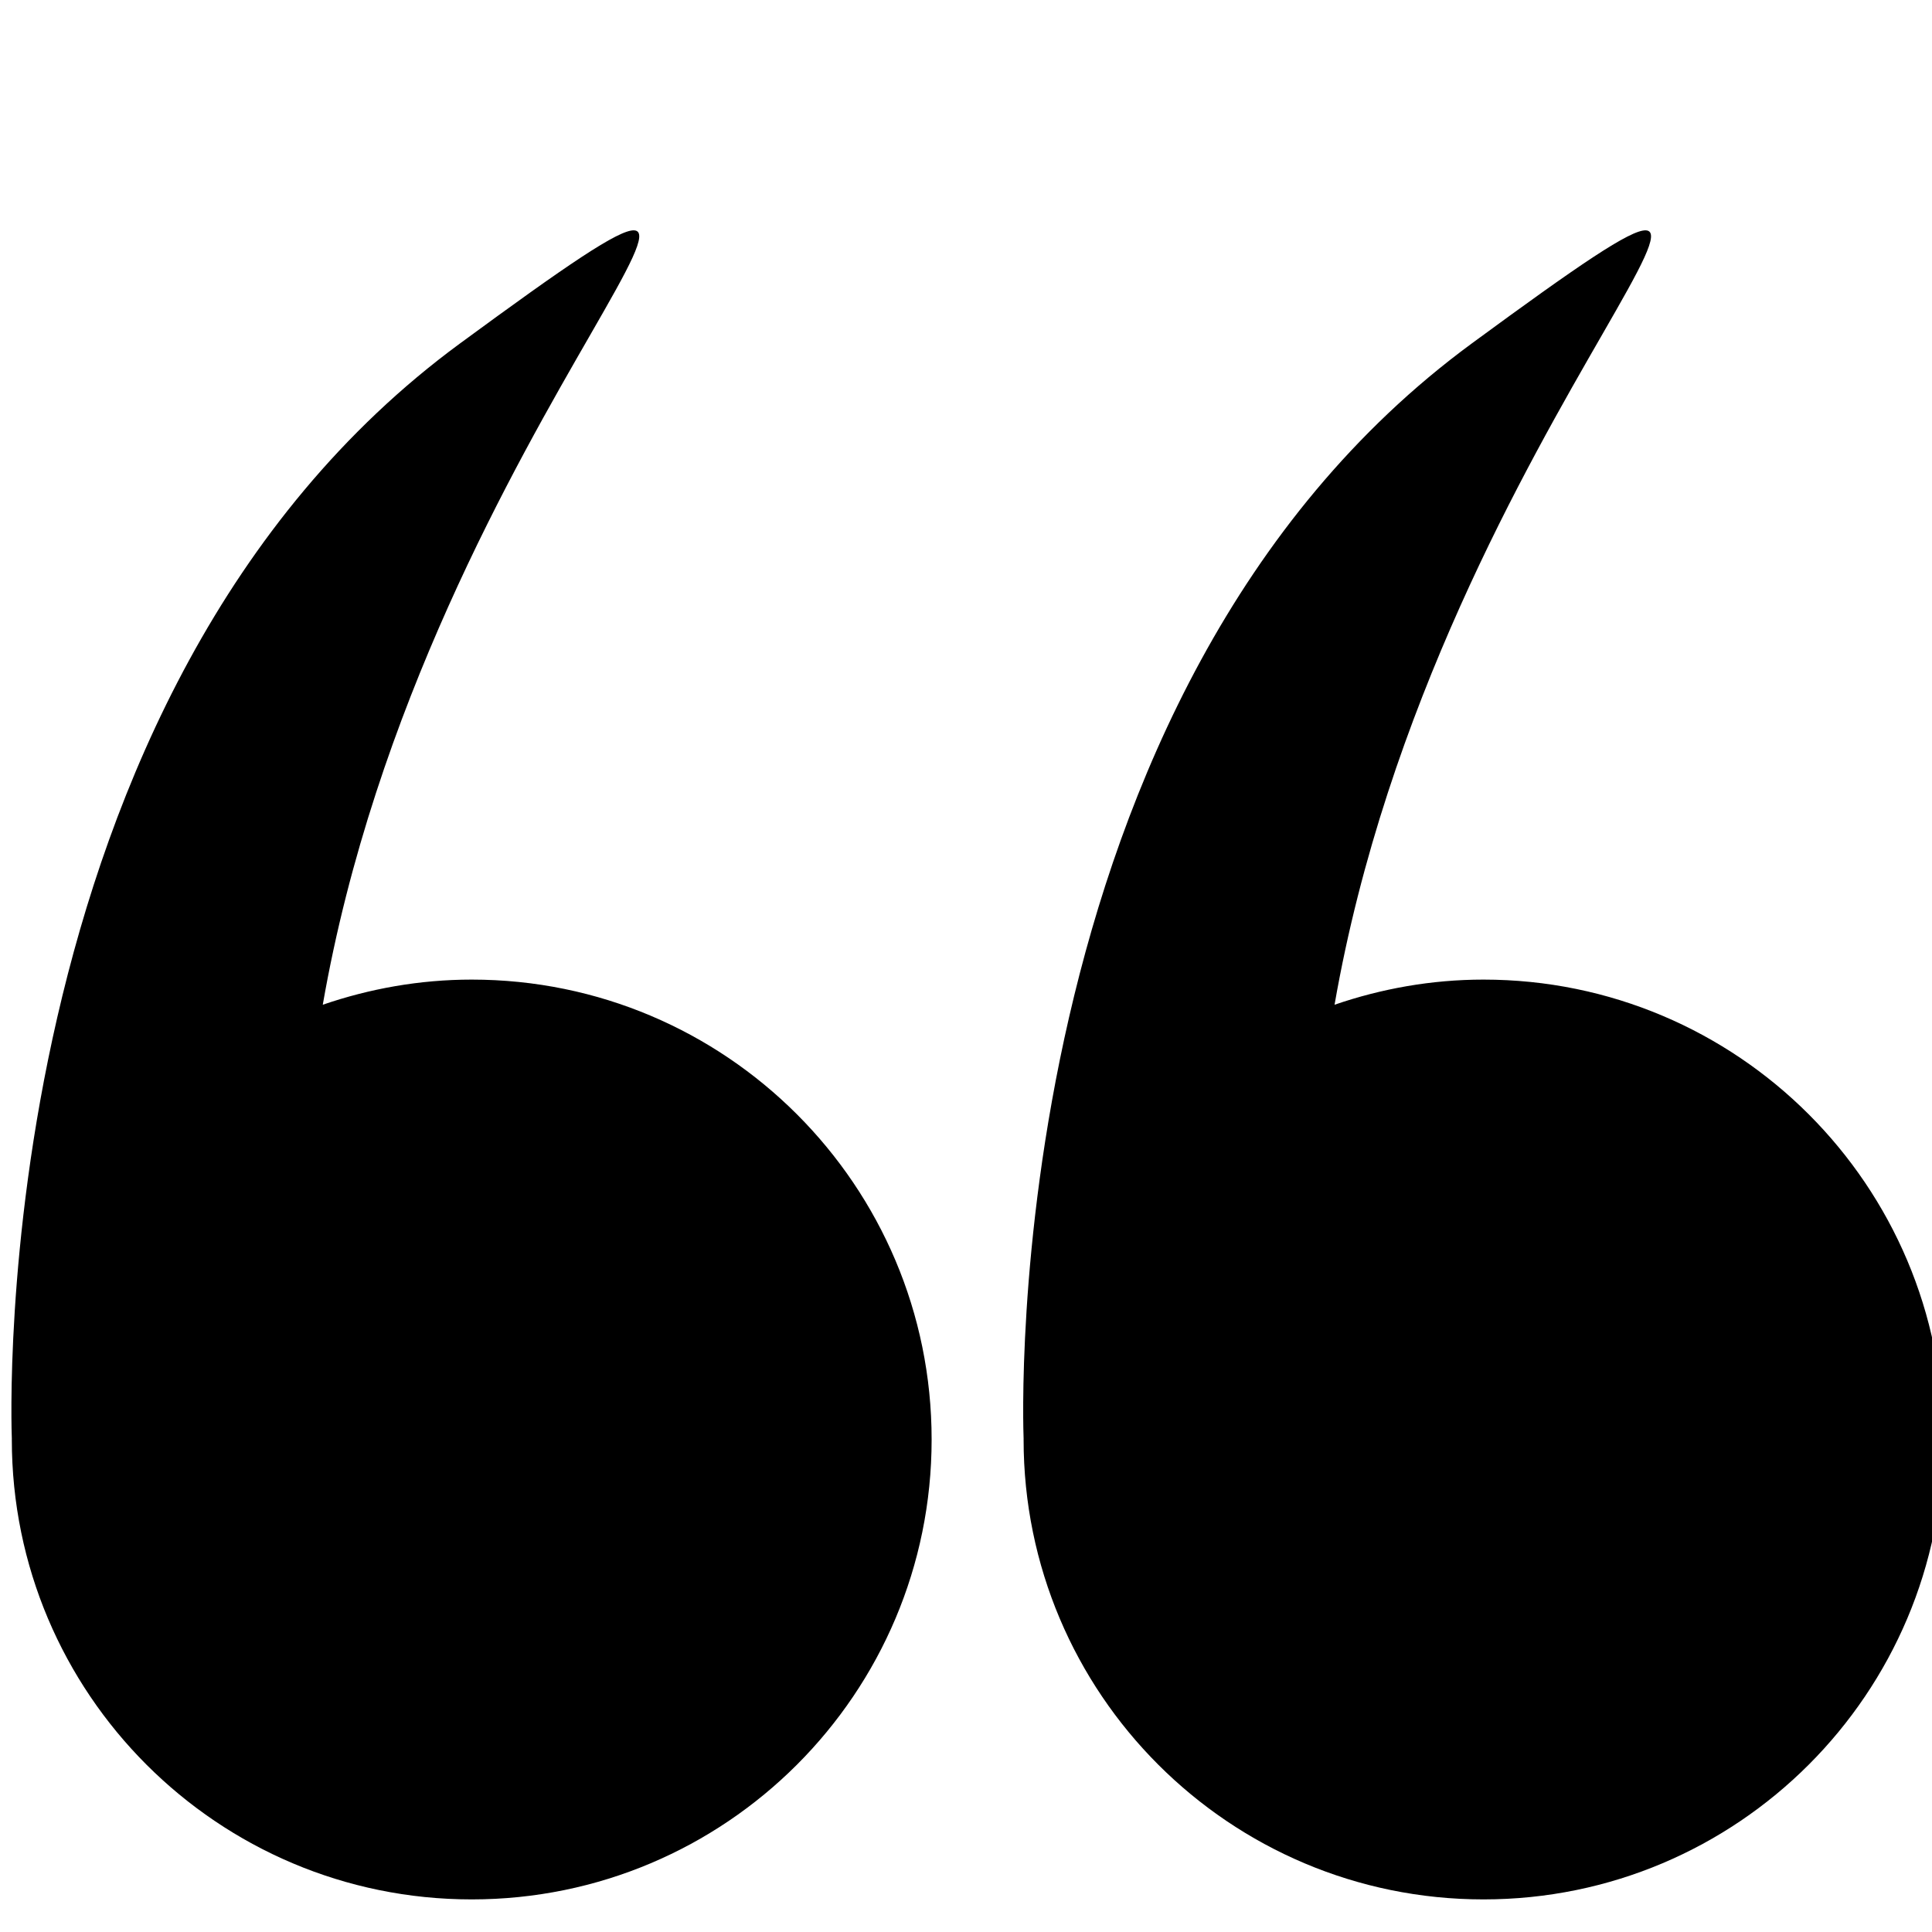
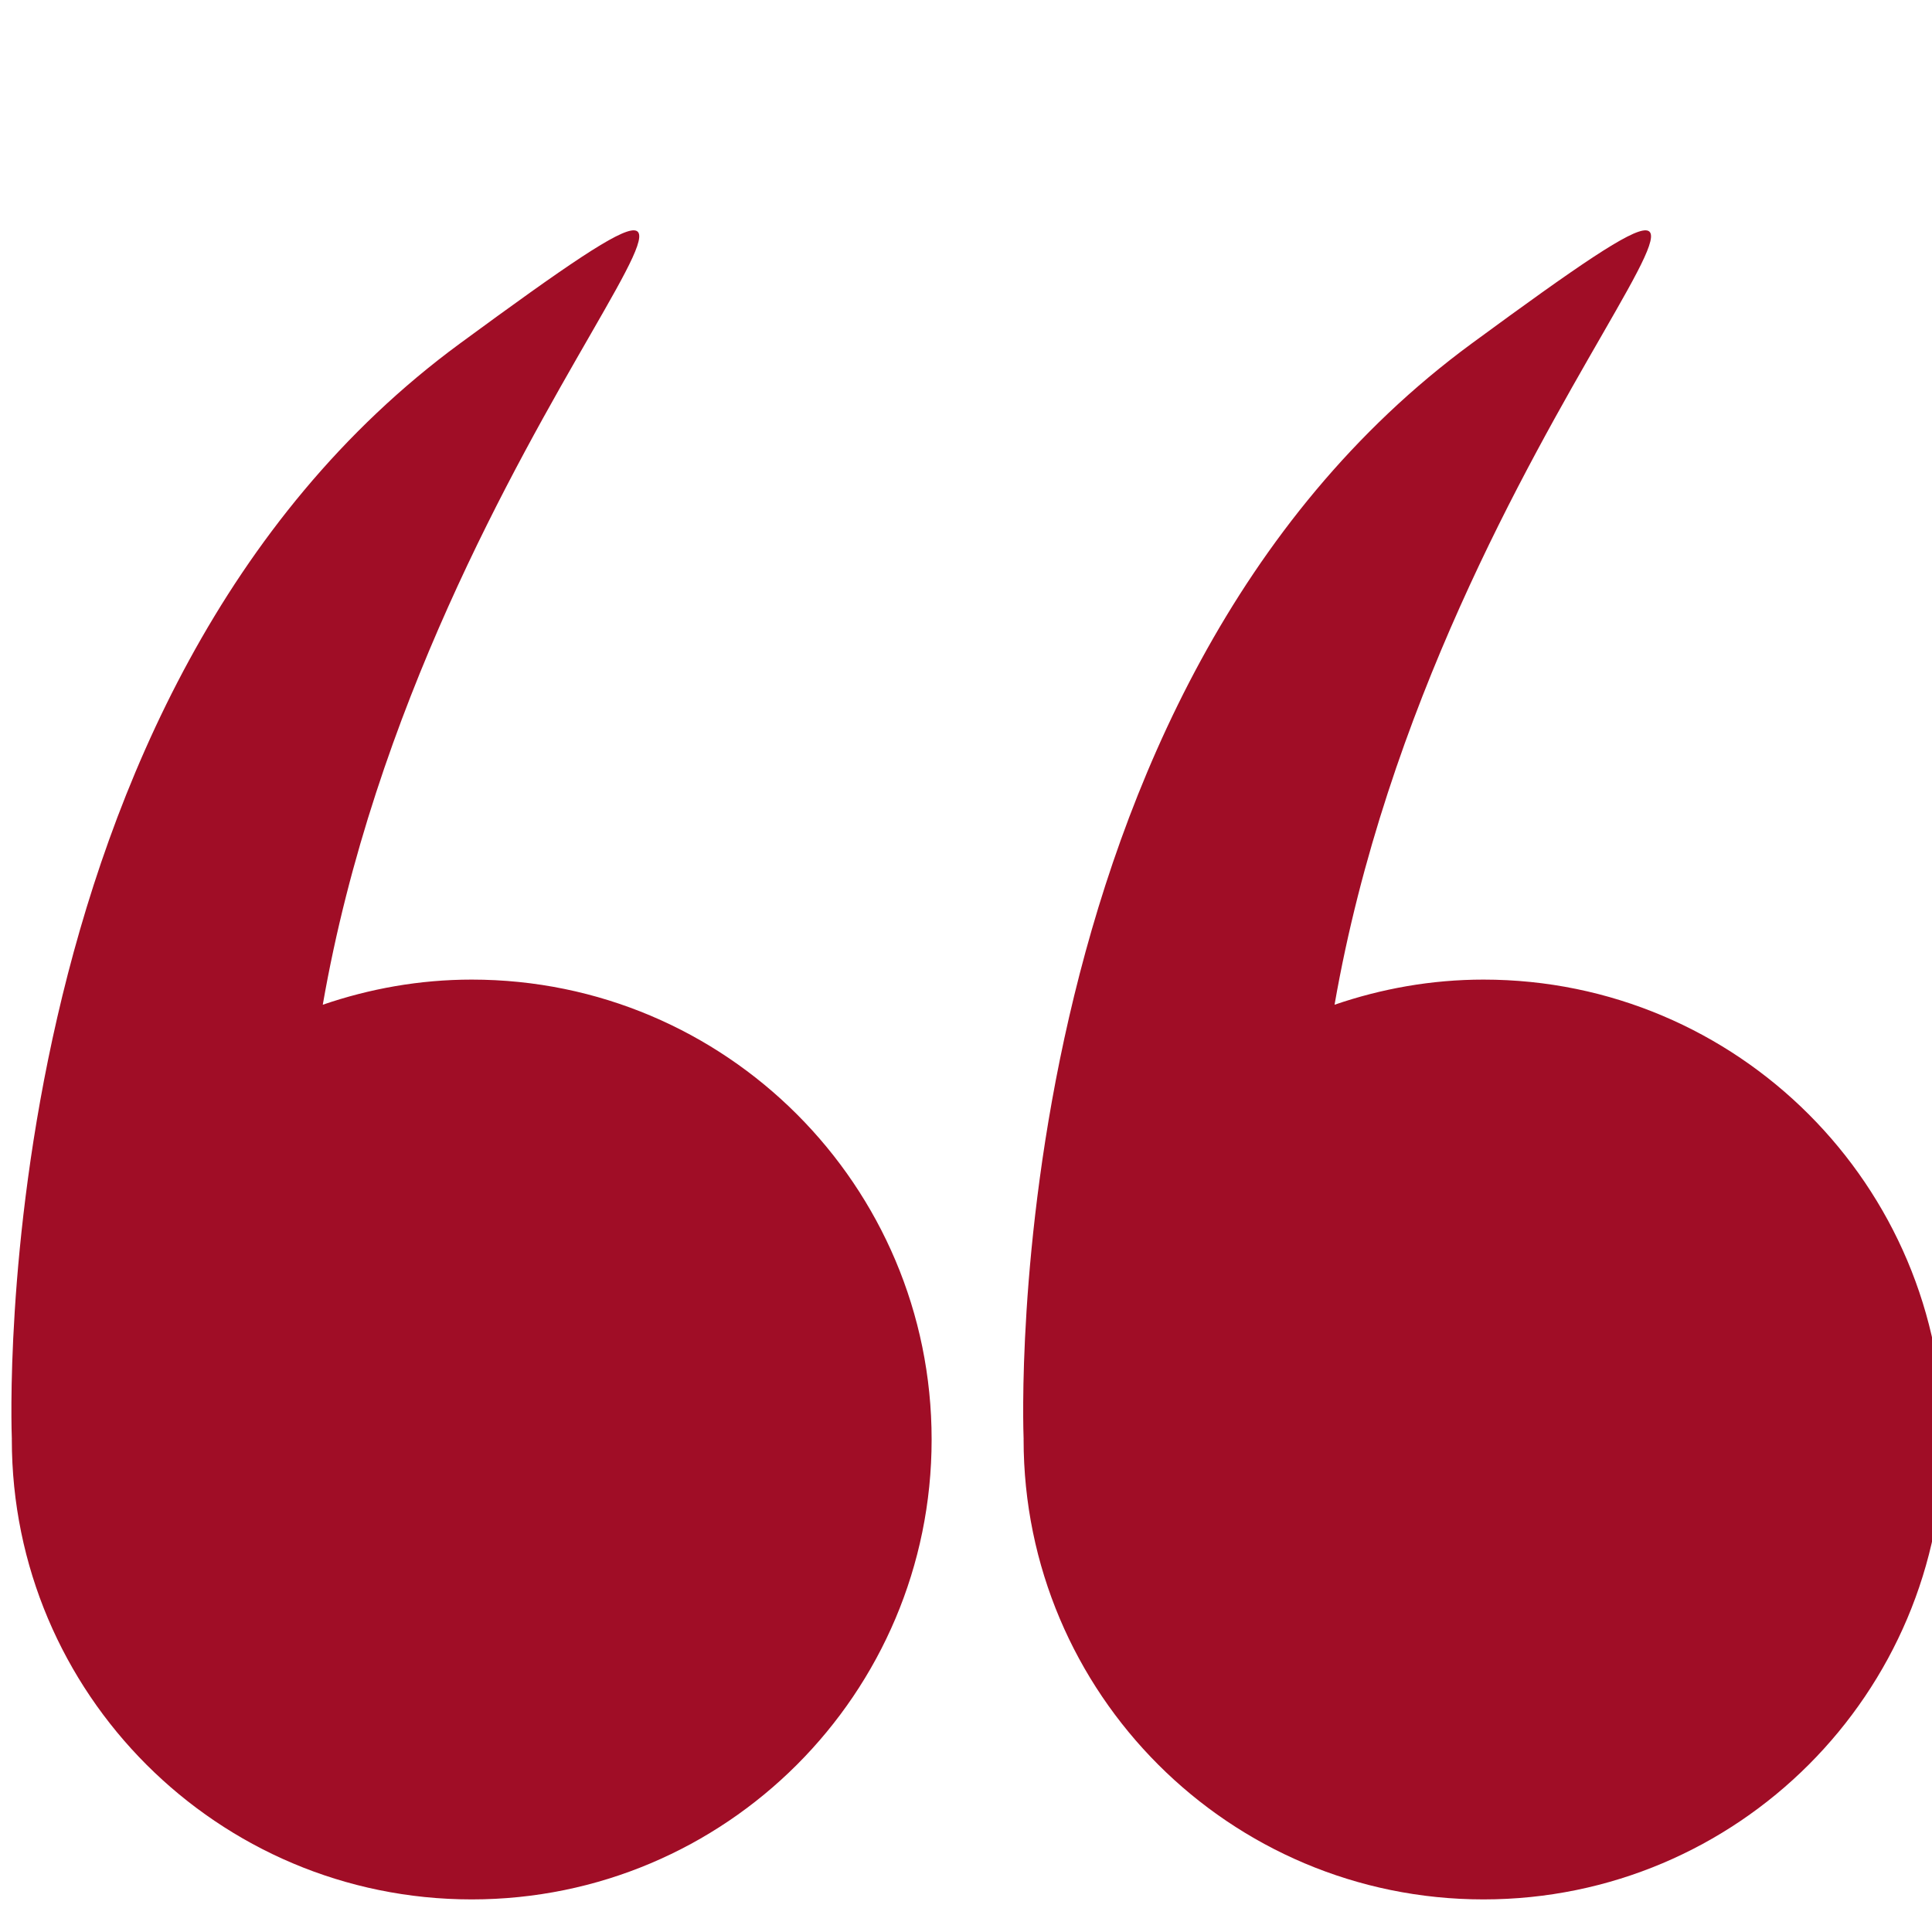
<svg xmlns="http://www.w3.org/2000/svg" version="1.1" id="Capa_1" x="0px" y="0px" width="508.043px" height="508.045px" viewBox="0 0 508.043 508.045" enable-background="new 0 0 508.043 508.045" xml:space="preserve">
  <g>
    <g>
-       <path fill="#000000" d="M3.108,378.536c0,66.794,54.144,120.938,120.937,120.938c66.794,0,120.938-54.145,120.938-120.938    s-54.144-120.937-120.938-120.937c-13.727,0-26.867,2.393-39.168,6.609C112.093,108.118,233.814,7.457,120.979,90.303    C-4.138,182.17,2.974,374.84,3.114,378.371C3.114,378.426,3.108,378.475,3.108,378.536z" />
-       <path fill="#000000" d="M269.168,378.536c0,66.794,54.145,120.938,120.939,120.938c66.793,0,120.938-54.145,120.938-120.938    s-54.145-120.937-120.939-120.937c-13.729,0-26.867,2.393-39.168,6.609C378.155,108.118,499.875,7.457,387.04,90.303    C261.922,182.17,269.034,374.84,269.174,378.371C269.174,378.426,269.168,378.475,269.168,378.536z" />
+       <path fill="#A00D26" d="M3.108,378.536c0,66.794,54.144,120.938,120.937,120.938c66.794,0,120.938-54.145,120.938-120.938    s-54.144-120.937-120.938-120.937c-13.727,0-26.867,2.393-39.168,6.609C112.093,108.118,233.814,7.457,120.979,90.303    C-4.138,182.17,2.974,374.84,3.114,378.371C3.114,378.426,3.108,378.475,3.108,378.536z" />
+       <path fill="#A00D26" d="M269.168,378.536c0,66.794,54.145,120.938,120.939,120.938c66.793,0,120.938-54.145,120.938-120.938    s-54.145-120.937-120.939-120.937c-13.729,0-26.867,2.393-39.168,6.609C378.155,108.118,499.875,7.457,387.04,90.303    C261.922,182.17,269.034,374.84,269.174,378.371C269.174,378.426,269.168,378.475,269.168,378.536z" />
    </g>
  </g>
</svg>
